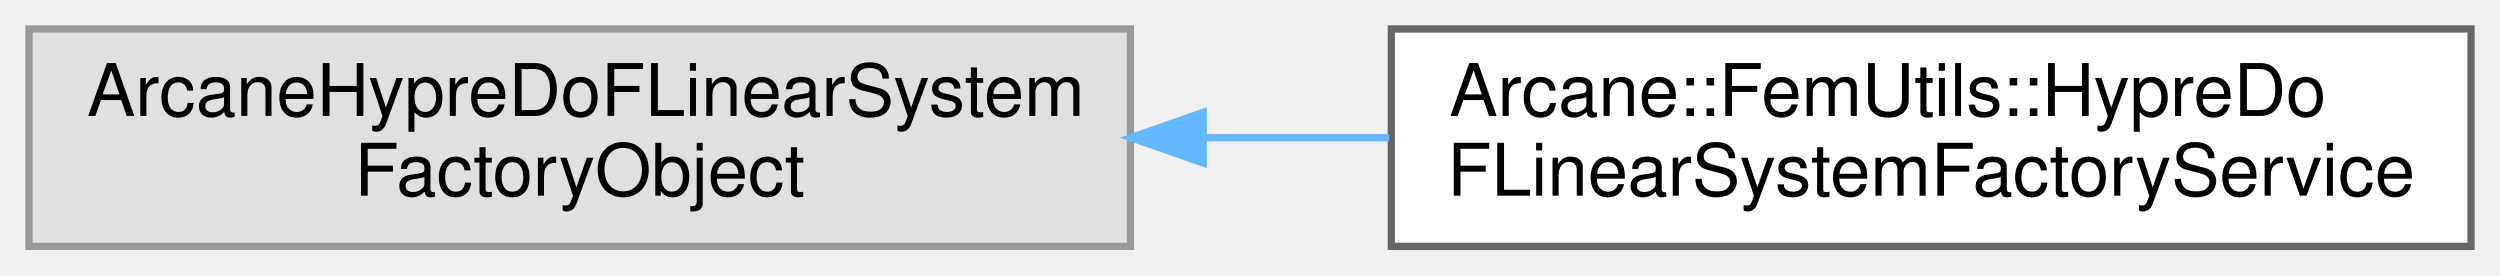
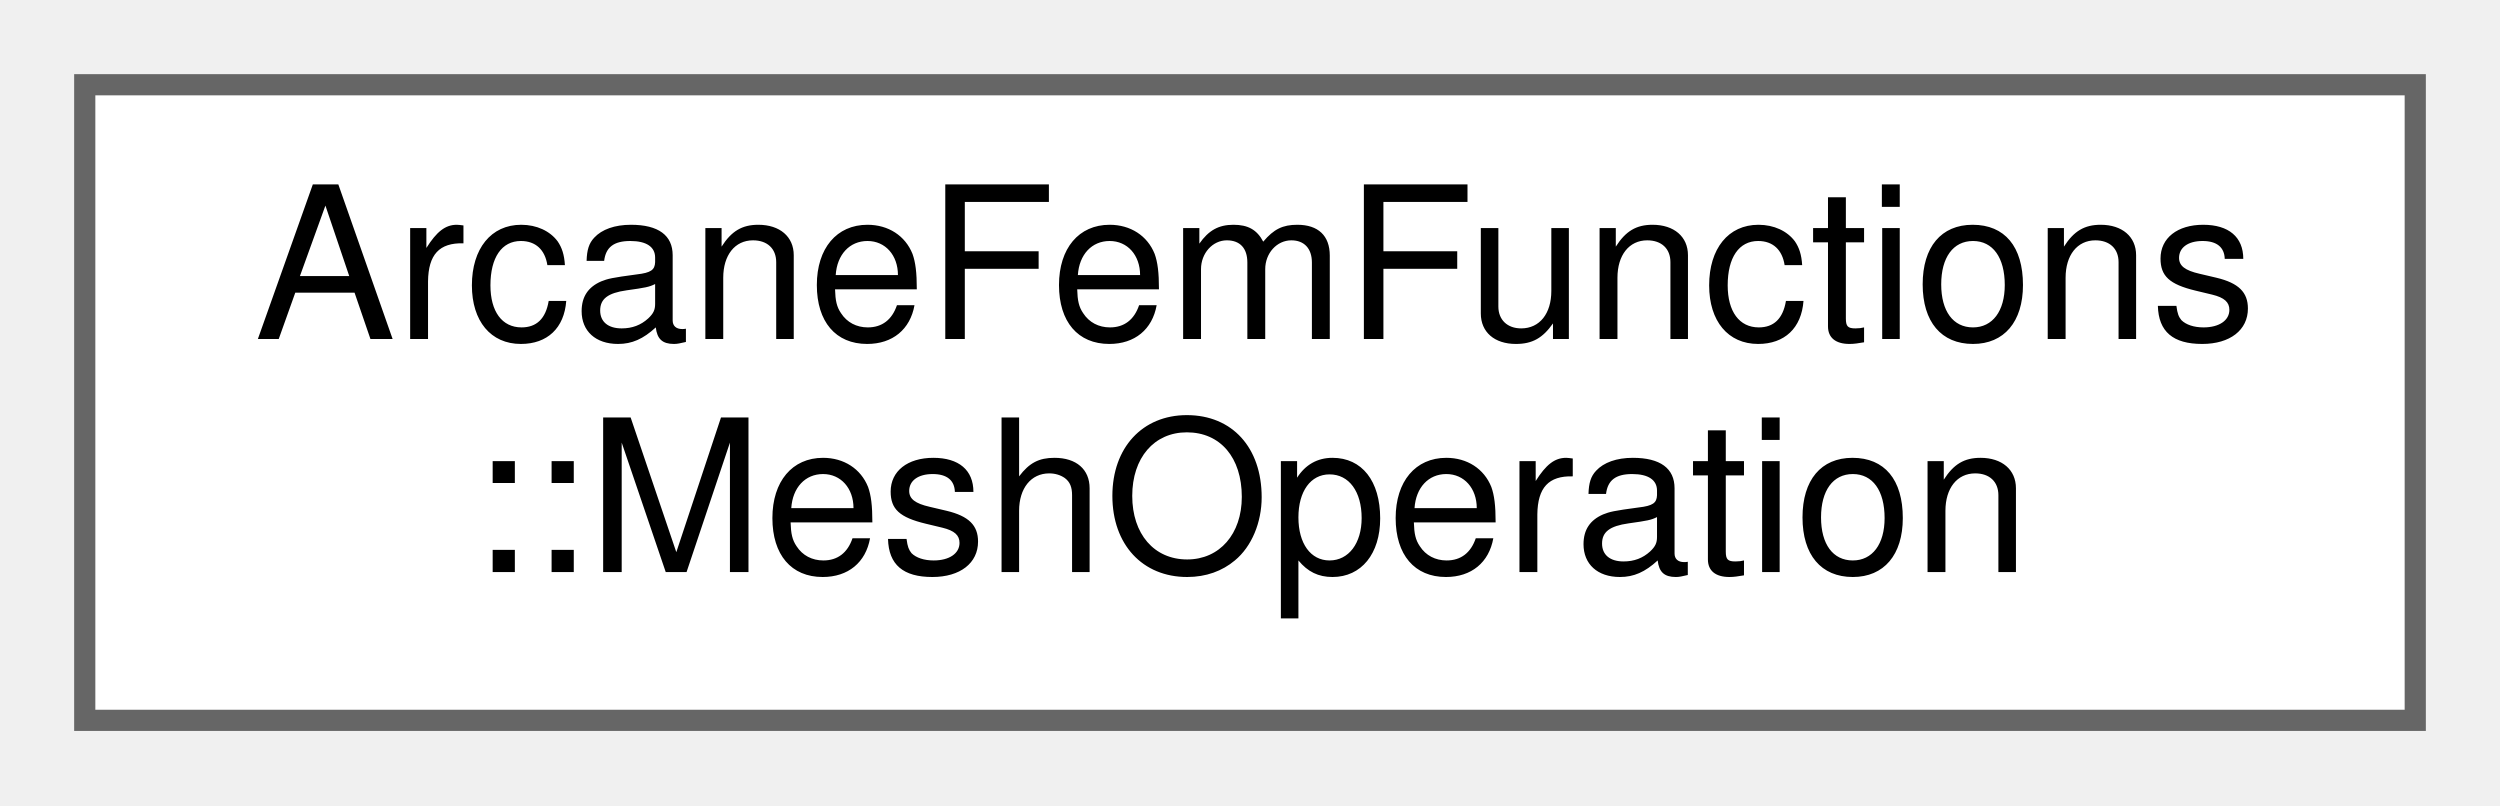
- <svg xmlns="http://www.w3.org/2000/svg" xmlns:xlink="http://www.w3.org/1999/xlink" width="345pt" height="38pt" viewBox="0.00 0.00 345.00 38.00">
+ <svg xmlns="http://www.w3.org/2000/svg" xmlns:xlink="http://www.w3.org/1999/xlink" width="118pt" height="38pt" viewBox="0.00 0.00 118.00 38.00">
  <g id="graph0" class="graph" transform="scale(1 1) rotate(0) translate(4 34)">
    <g id="Node000000" class="node">
      <g id="a_Node000000">
-         <a xlink:title=" ">
-           <polygon fill="#e0e0e0" stroke="#999999" points="152,-30 0,-30 0,0 152,0 152,-30" />
-           <text text-anchor="start" x="8" y="-18" font-family="Helvetica,sans-Serif" font-size="10.00">ArcaneHypreDoFLinearSystem</text>
-           <text text-anchor="middle" x="76" y="-7" font-family="Helvetica,sans-Serif" font-size="10.00">FactoryObject</text>
-         </a>
-       </g>
-     </g>
-     <g id="Node000001" class="node">
-       <g id="a_Node000001">
-         <a xlink:href="classArcane_1_1FemUtils_1_1HypreDoFLinearSystemFactoryService.html" target="_top" xlink:title=" ">
-           <polygon fill="white" stroke="#666666" points="337,-30 188,-30 188,0 337,0 337,-30" />
-           <text text-anchor="start" x="196" y="-18" font-family="Helvetica,sans-Serif" font-size="10.00">Arcane::FemUtils::HypreDo</text>
-           <text text-anchor="middle" x="262.5" y="-7" font-family="Helvetica,sans-Serif" font-size="10.00">FLinearSystemFactoryService</text>
-         </a>
-       </g>
-     </g>
-     <g id="edge31_Node000000_Node000001" class="edge">
-       <g id="a_edge31_Node000000_Node000001">
-         <a xlink:title=" ">
-           <path fill="none" stroke="#63b8ff" d="M162.05,-15C170.62,-15 179.28,-15 187.72,-15" />
-           <polygon fill="#63b8ff" stroke="#63b8ff" points="162.04,-11.5 152.04,-15 162.04,-18.5 162.04,-11.5" />
+         <a xlink:href="classArcaneFemFunctions_1_1MeshOperation.html" target="_top" xlink:title="Provides methods for various mesh-related operations.">
+           <polygon fill="white" stroke="#666666" points="110,-30 0,-30 0,0 110,0 110,-30" />
+           <text text-anchor="start" x="8" y="-18" font-family="Helvetica,sans-Serif" font-size="10.00">ArcaneFemFunctions</text>
+           <text text-anchor="middle" x="55" y="-7" font-family="Helvetica,sans-Serif" font-size="10.00">::MeshOperation</text>
        </a>
      </g>
    </g>
  </g>
</svg>
